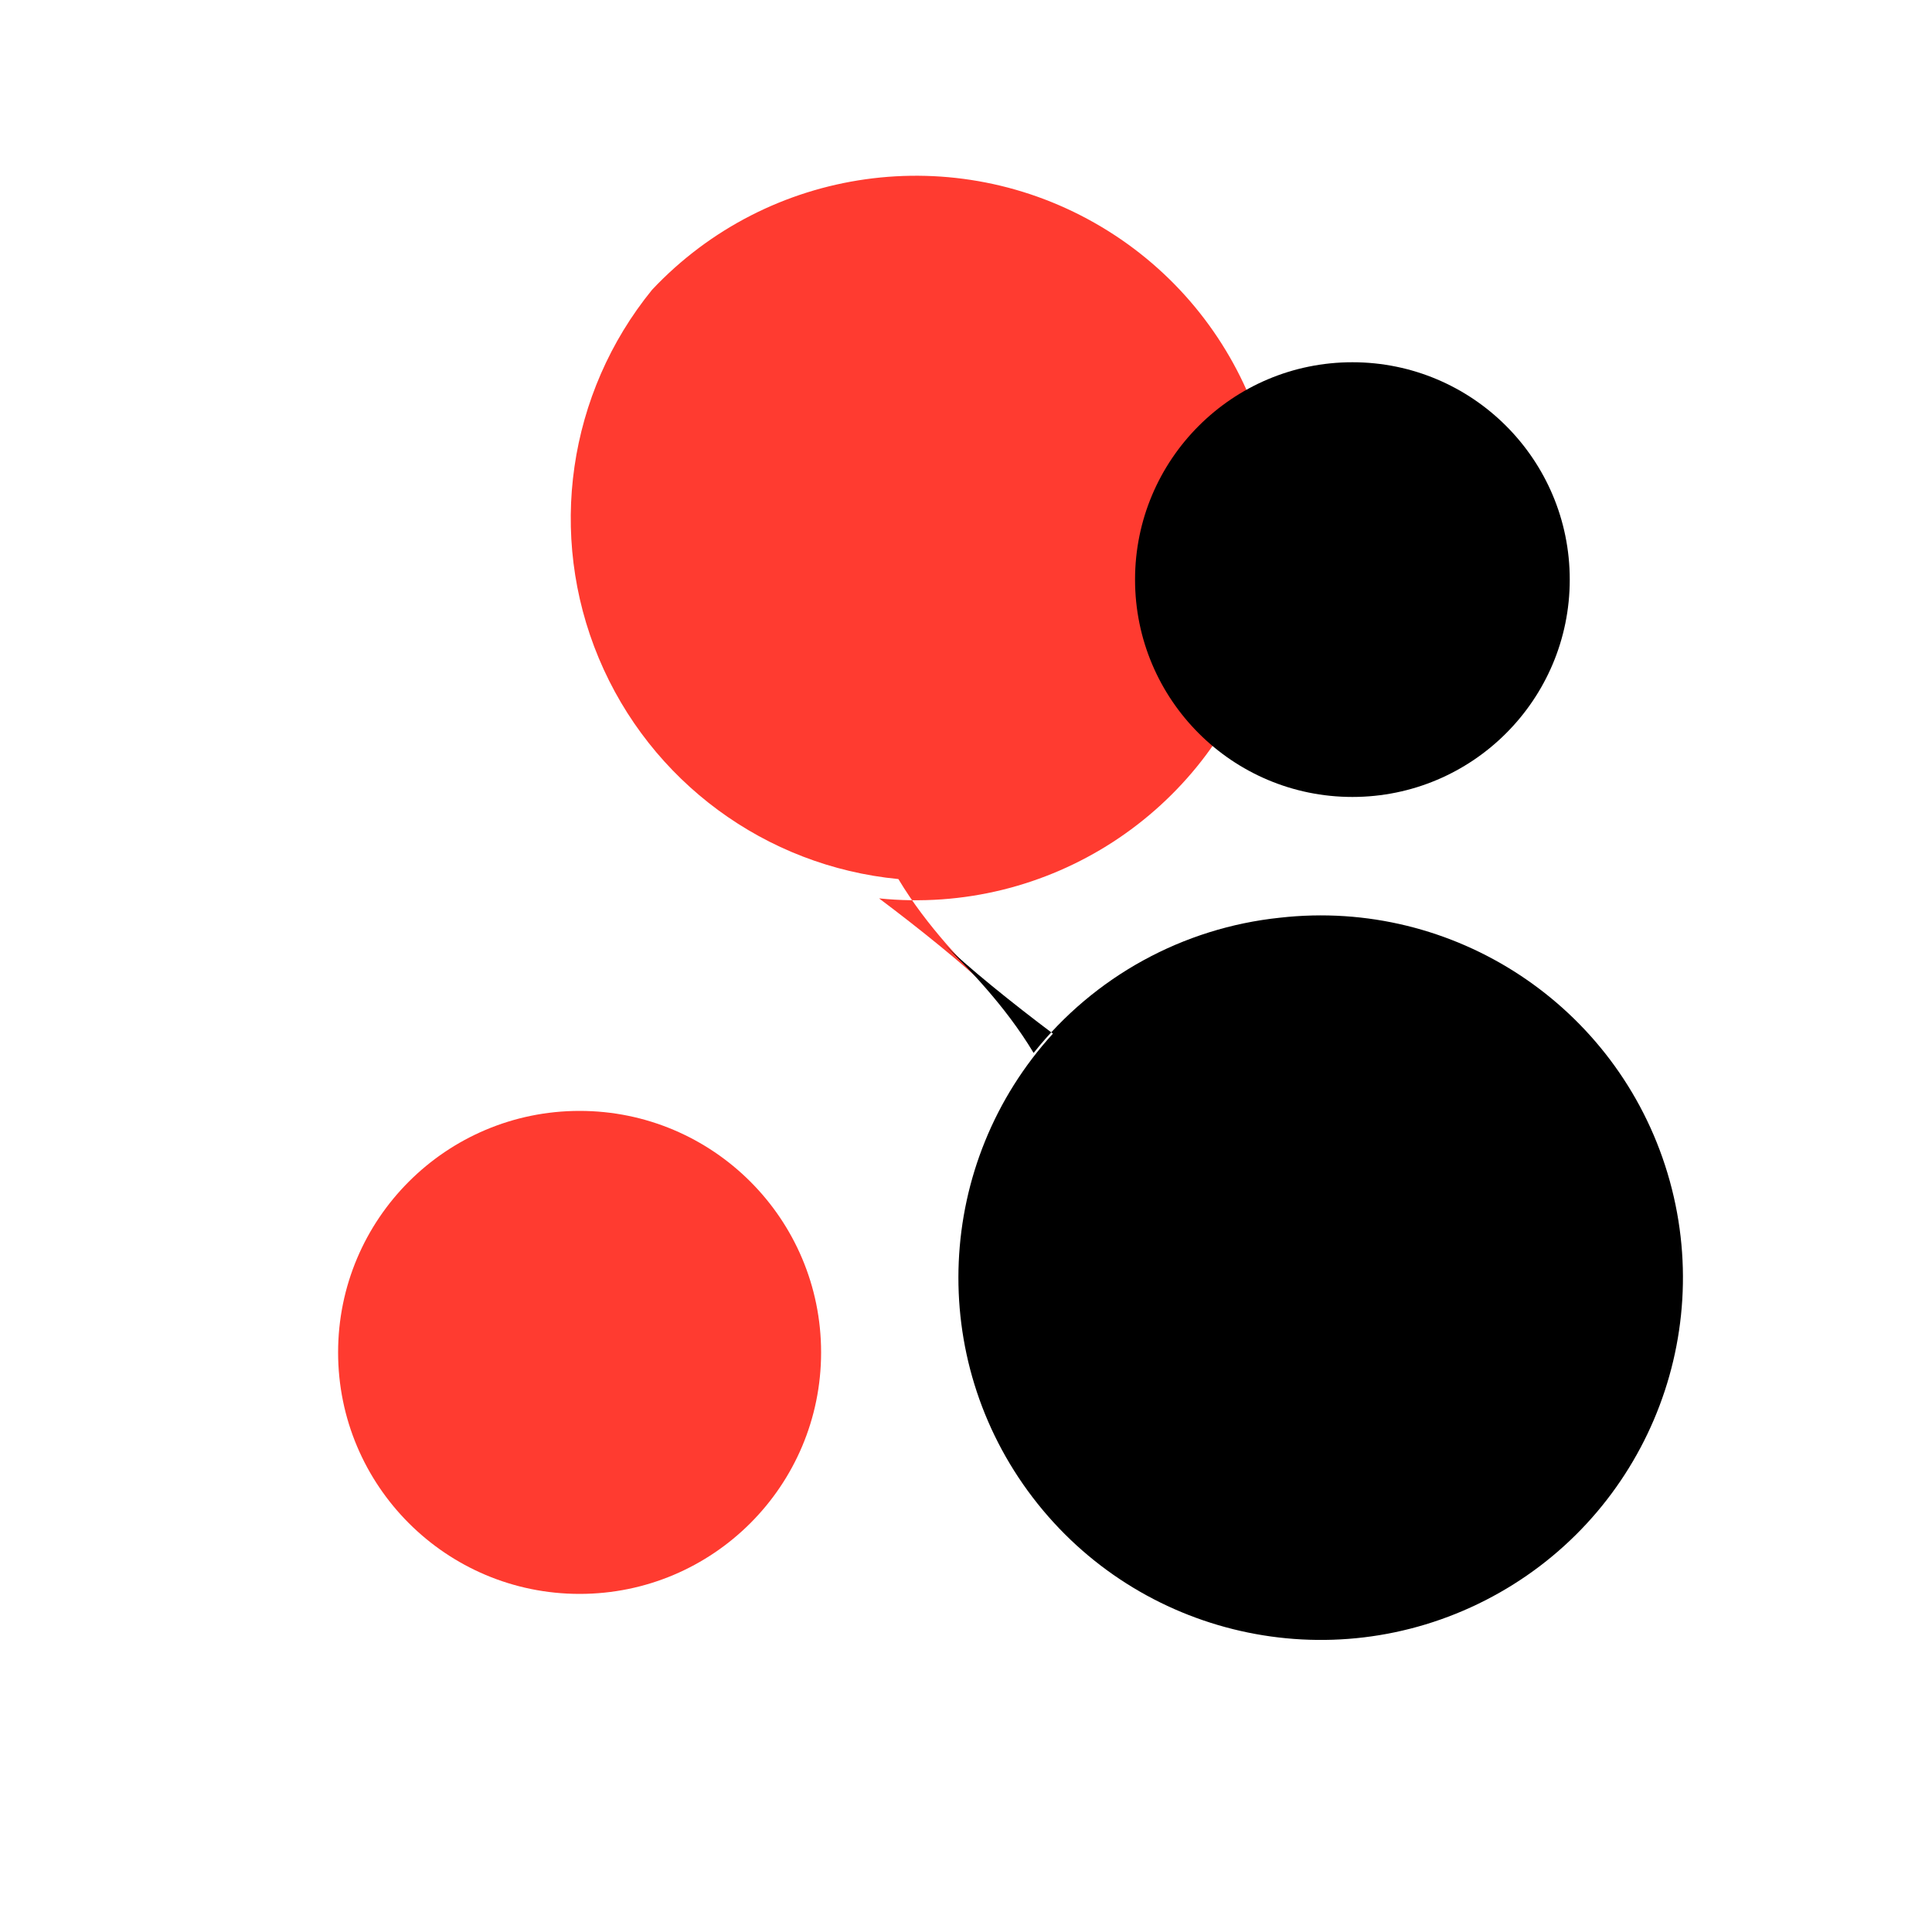
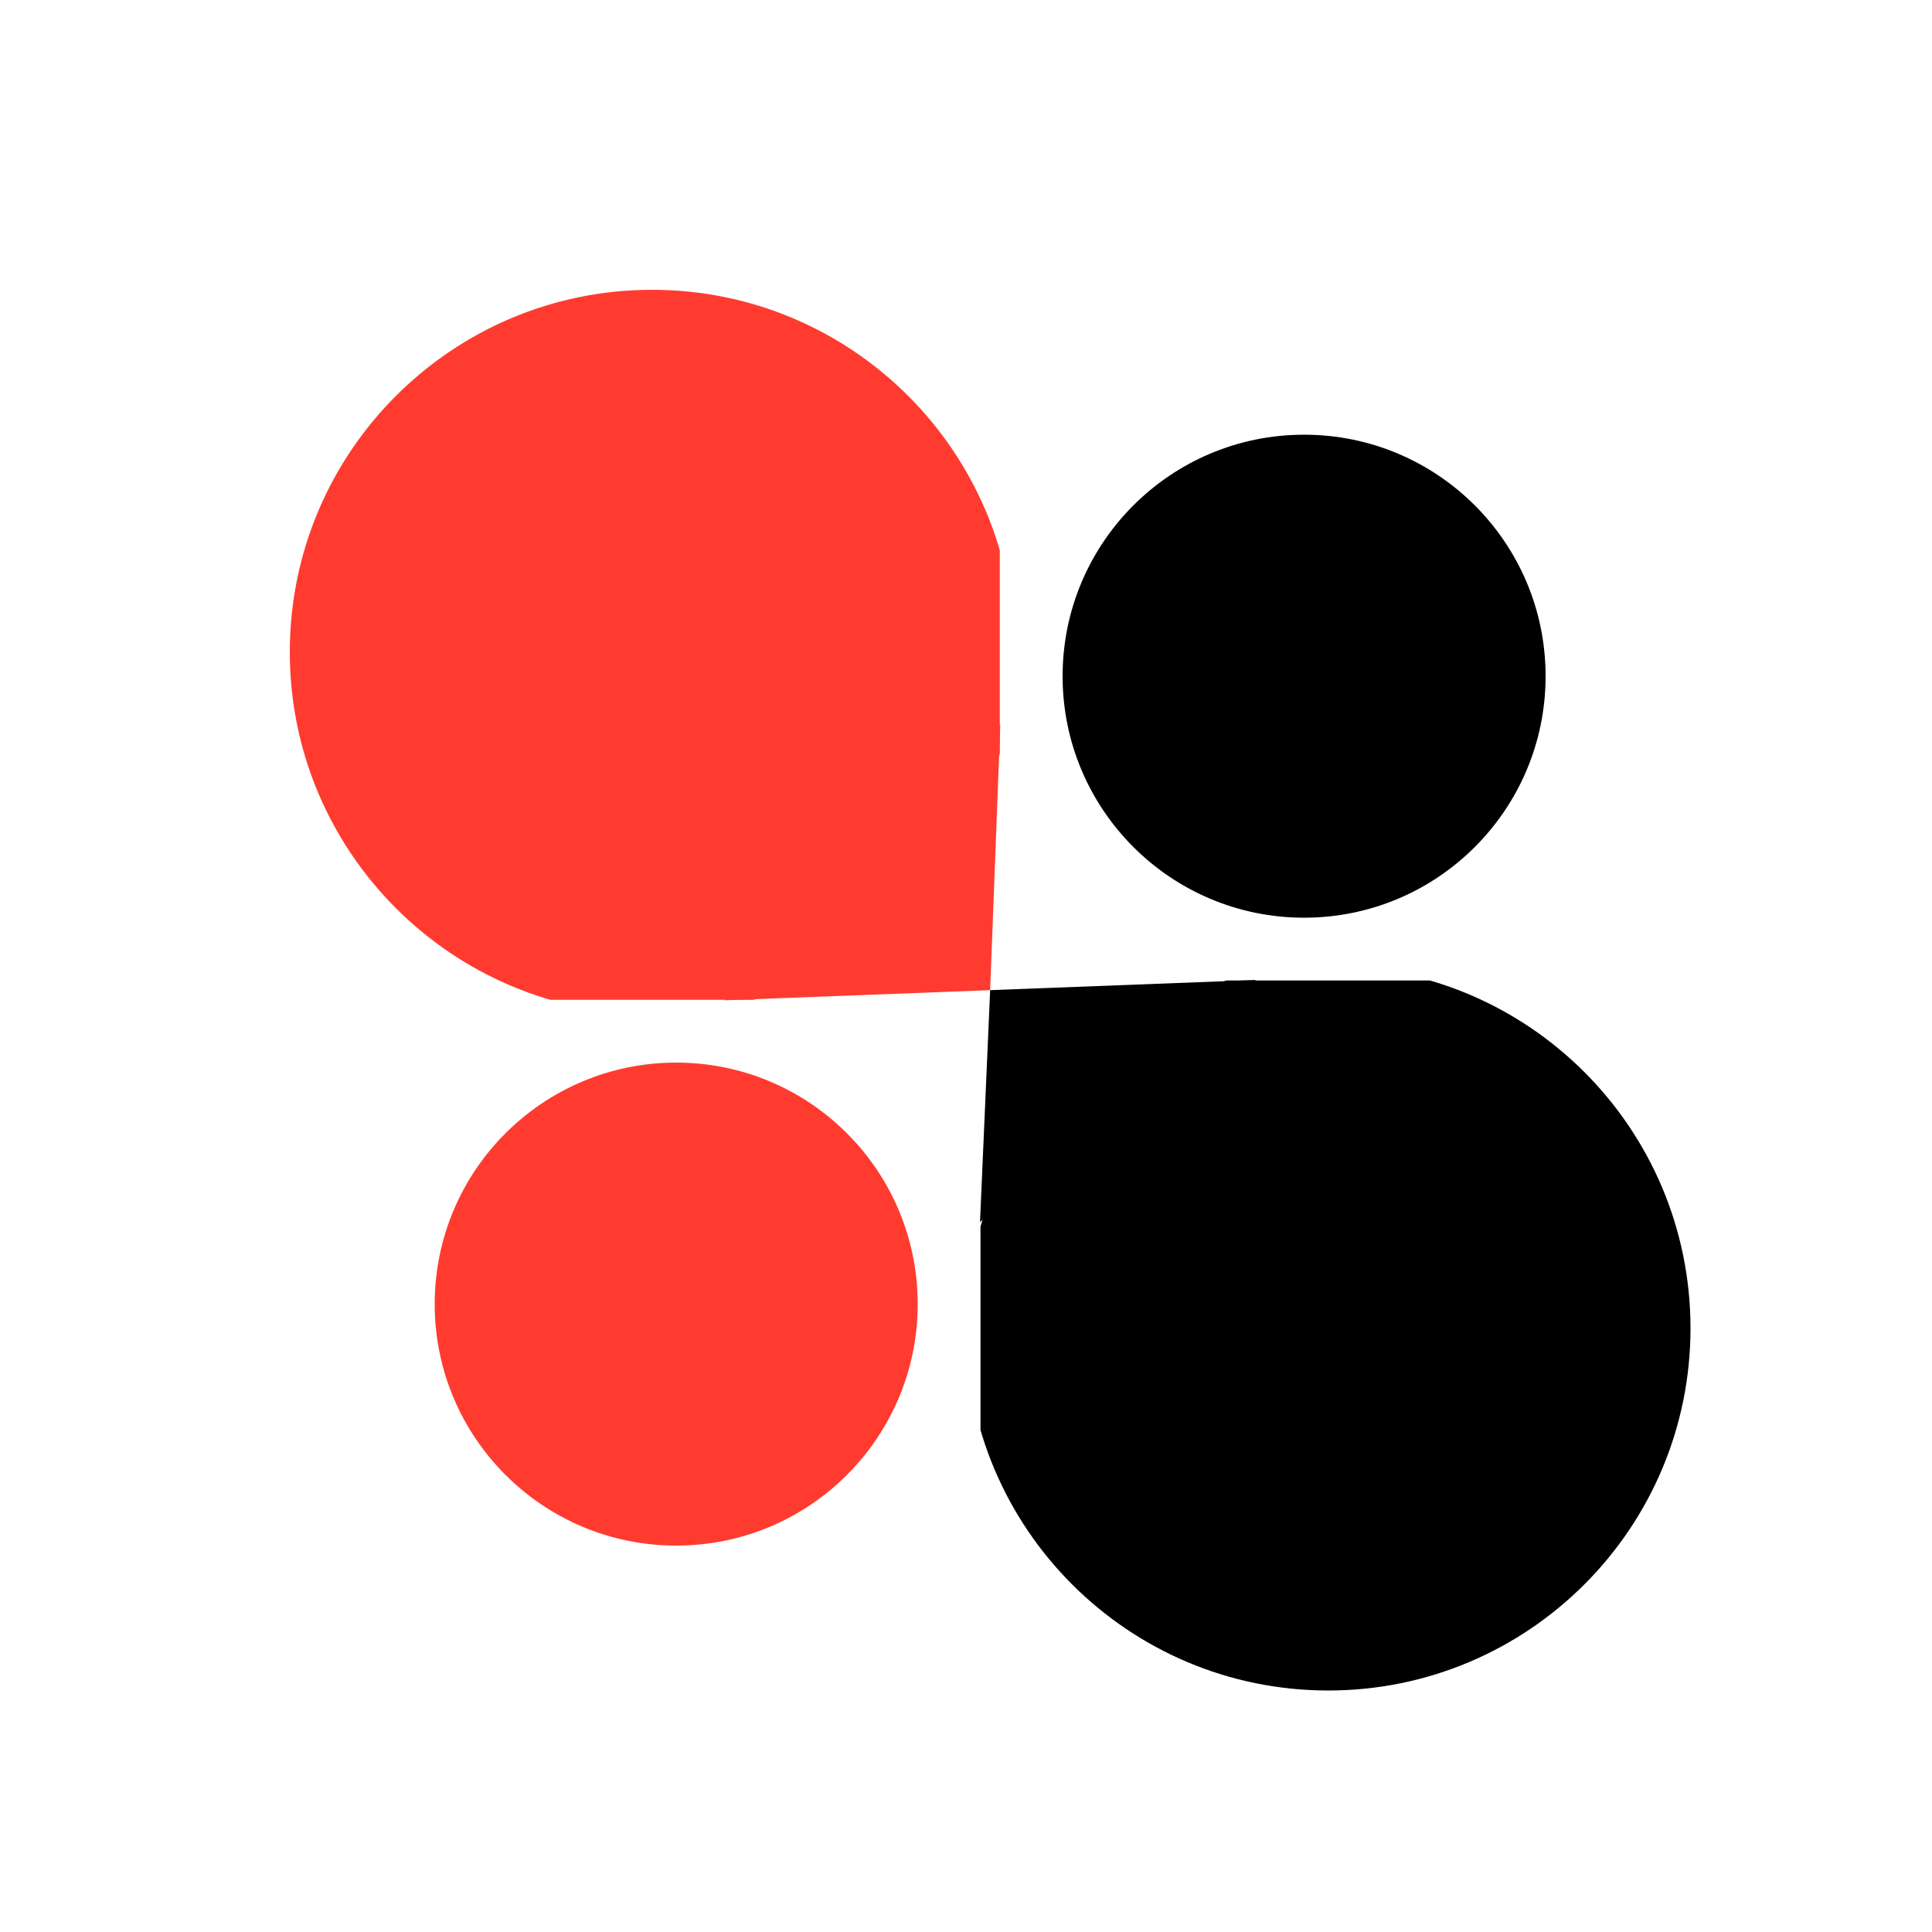
<svg xmlns="http://www.w3.org/2000/svg" viewBox="0 0 400 400" width="400" height="400">
-   <path d="     M 135 60     A 75 75 0 1 1 182 186     C 190 192 200 200 205 205     C 200 200 192 192 186 182     A 75 75 0 0 1 135 60     Z   " fill="#FF3B30" />
-   <circle cx="120" cy="280" r="50" fill="#FF3B30" />
-   <circle cx="280" cy="120" r="45" fill="#000000" />
-   <path d="     M 265 190     A 75 75 0 1 1 218 214     C 210 208 200 200 195 195     C 200 200 208 208 214 218     A 75 75 0 0 1 265 190     Z   " fill="#000000" />
+   <defs>
+     <clipPath id="clip-top-left">
+       <rect x="0" y="0" width="207" height="207" />
+     </clipPath>
+     <clipPath id="clip-bottom-right">
+       <rect x="203" y="203" width="207" height="207" />
+     </clipPath>
+   </defs>
+   <g id="teardrop-red">
+     <g clip-path="url(#clip-top-left)">
+       <circle cx="135" cy="135" r="75" fill="#FF3B30" />
+     </g>
+     <polygon points="205,205 260,202.9 202.9,253" fill="#000000" />
+   </g>
+   <g id="teardrop-black">
+     <g clip-path="url(#clip-bottom-right)">
+       <circle cx="275" cy="275" r="75" fill="#000000" />
+     </g>
+     <polygon points="205,205 150,207.1 207.1,150" fill="#FF3B30" />
+   </g>
+   <circle cx="270" cy="140" r="50" fill="#000000" />
+   <circle cx="140" cy="270" r="50" fill="#FF3B30" />
</svg>
